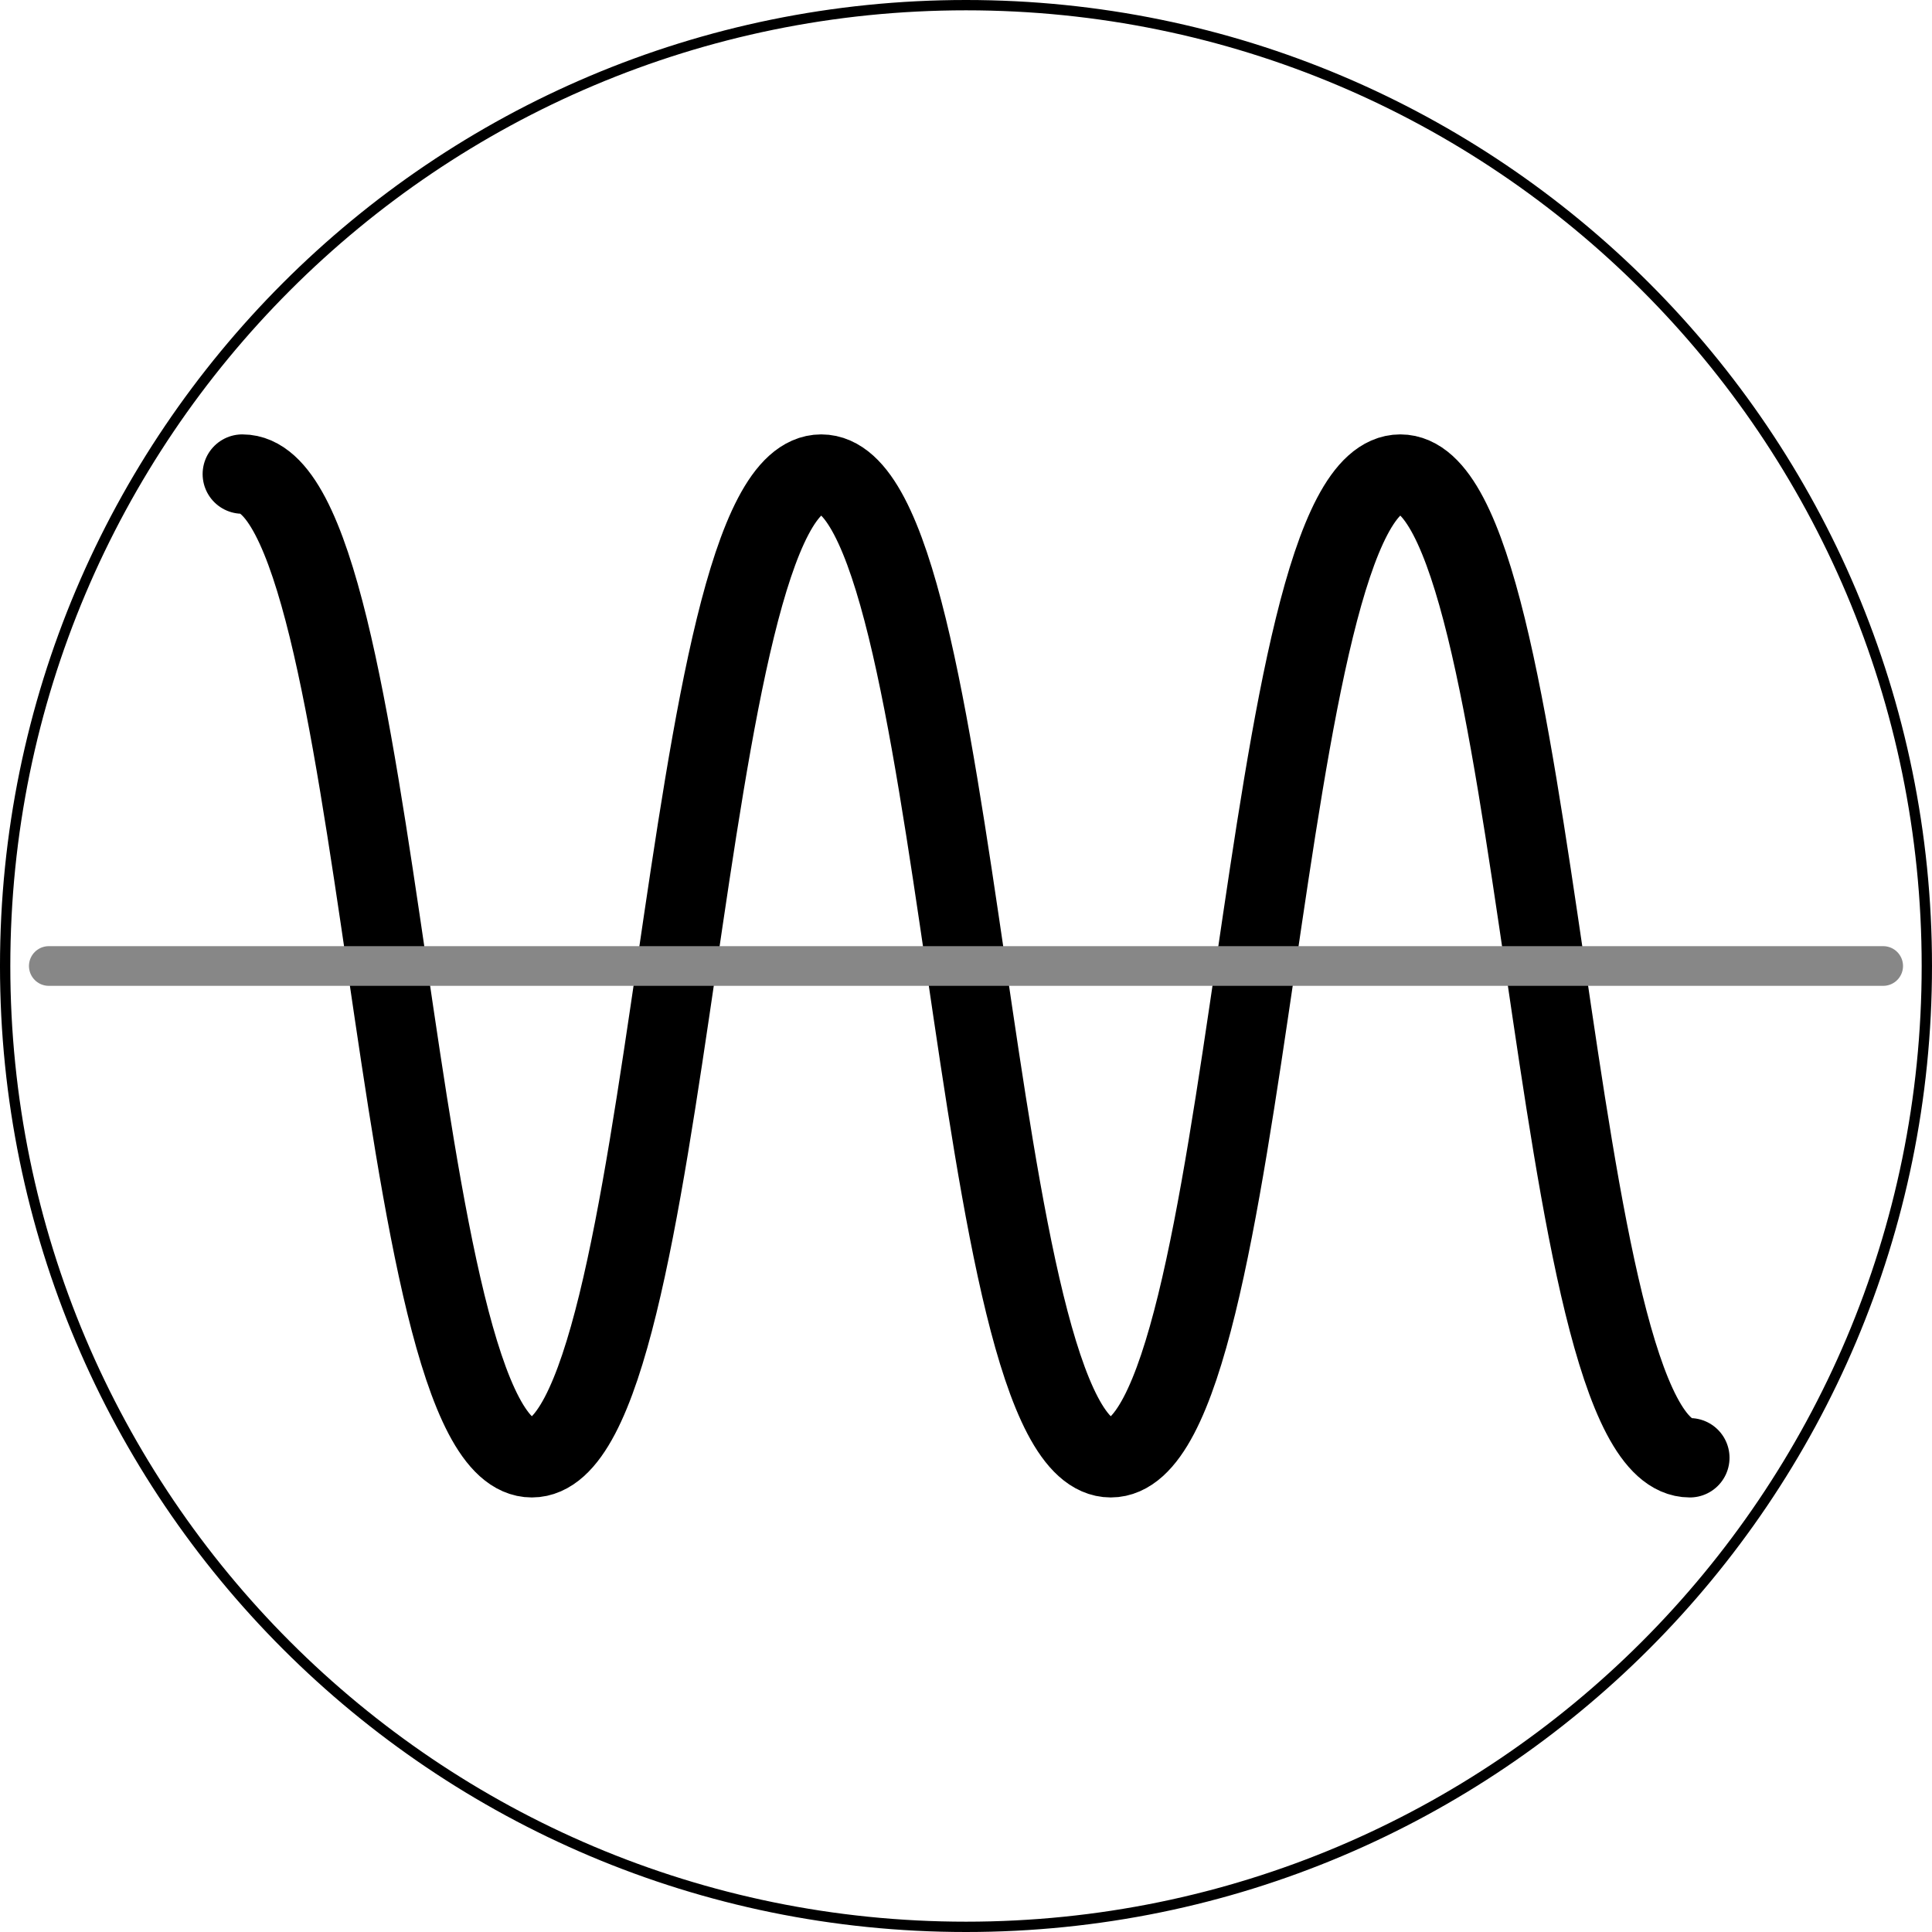
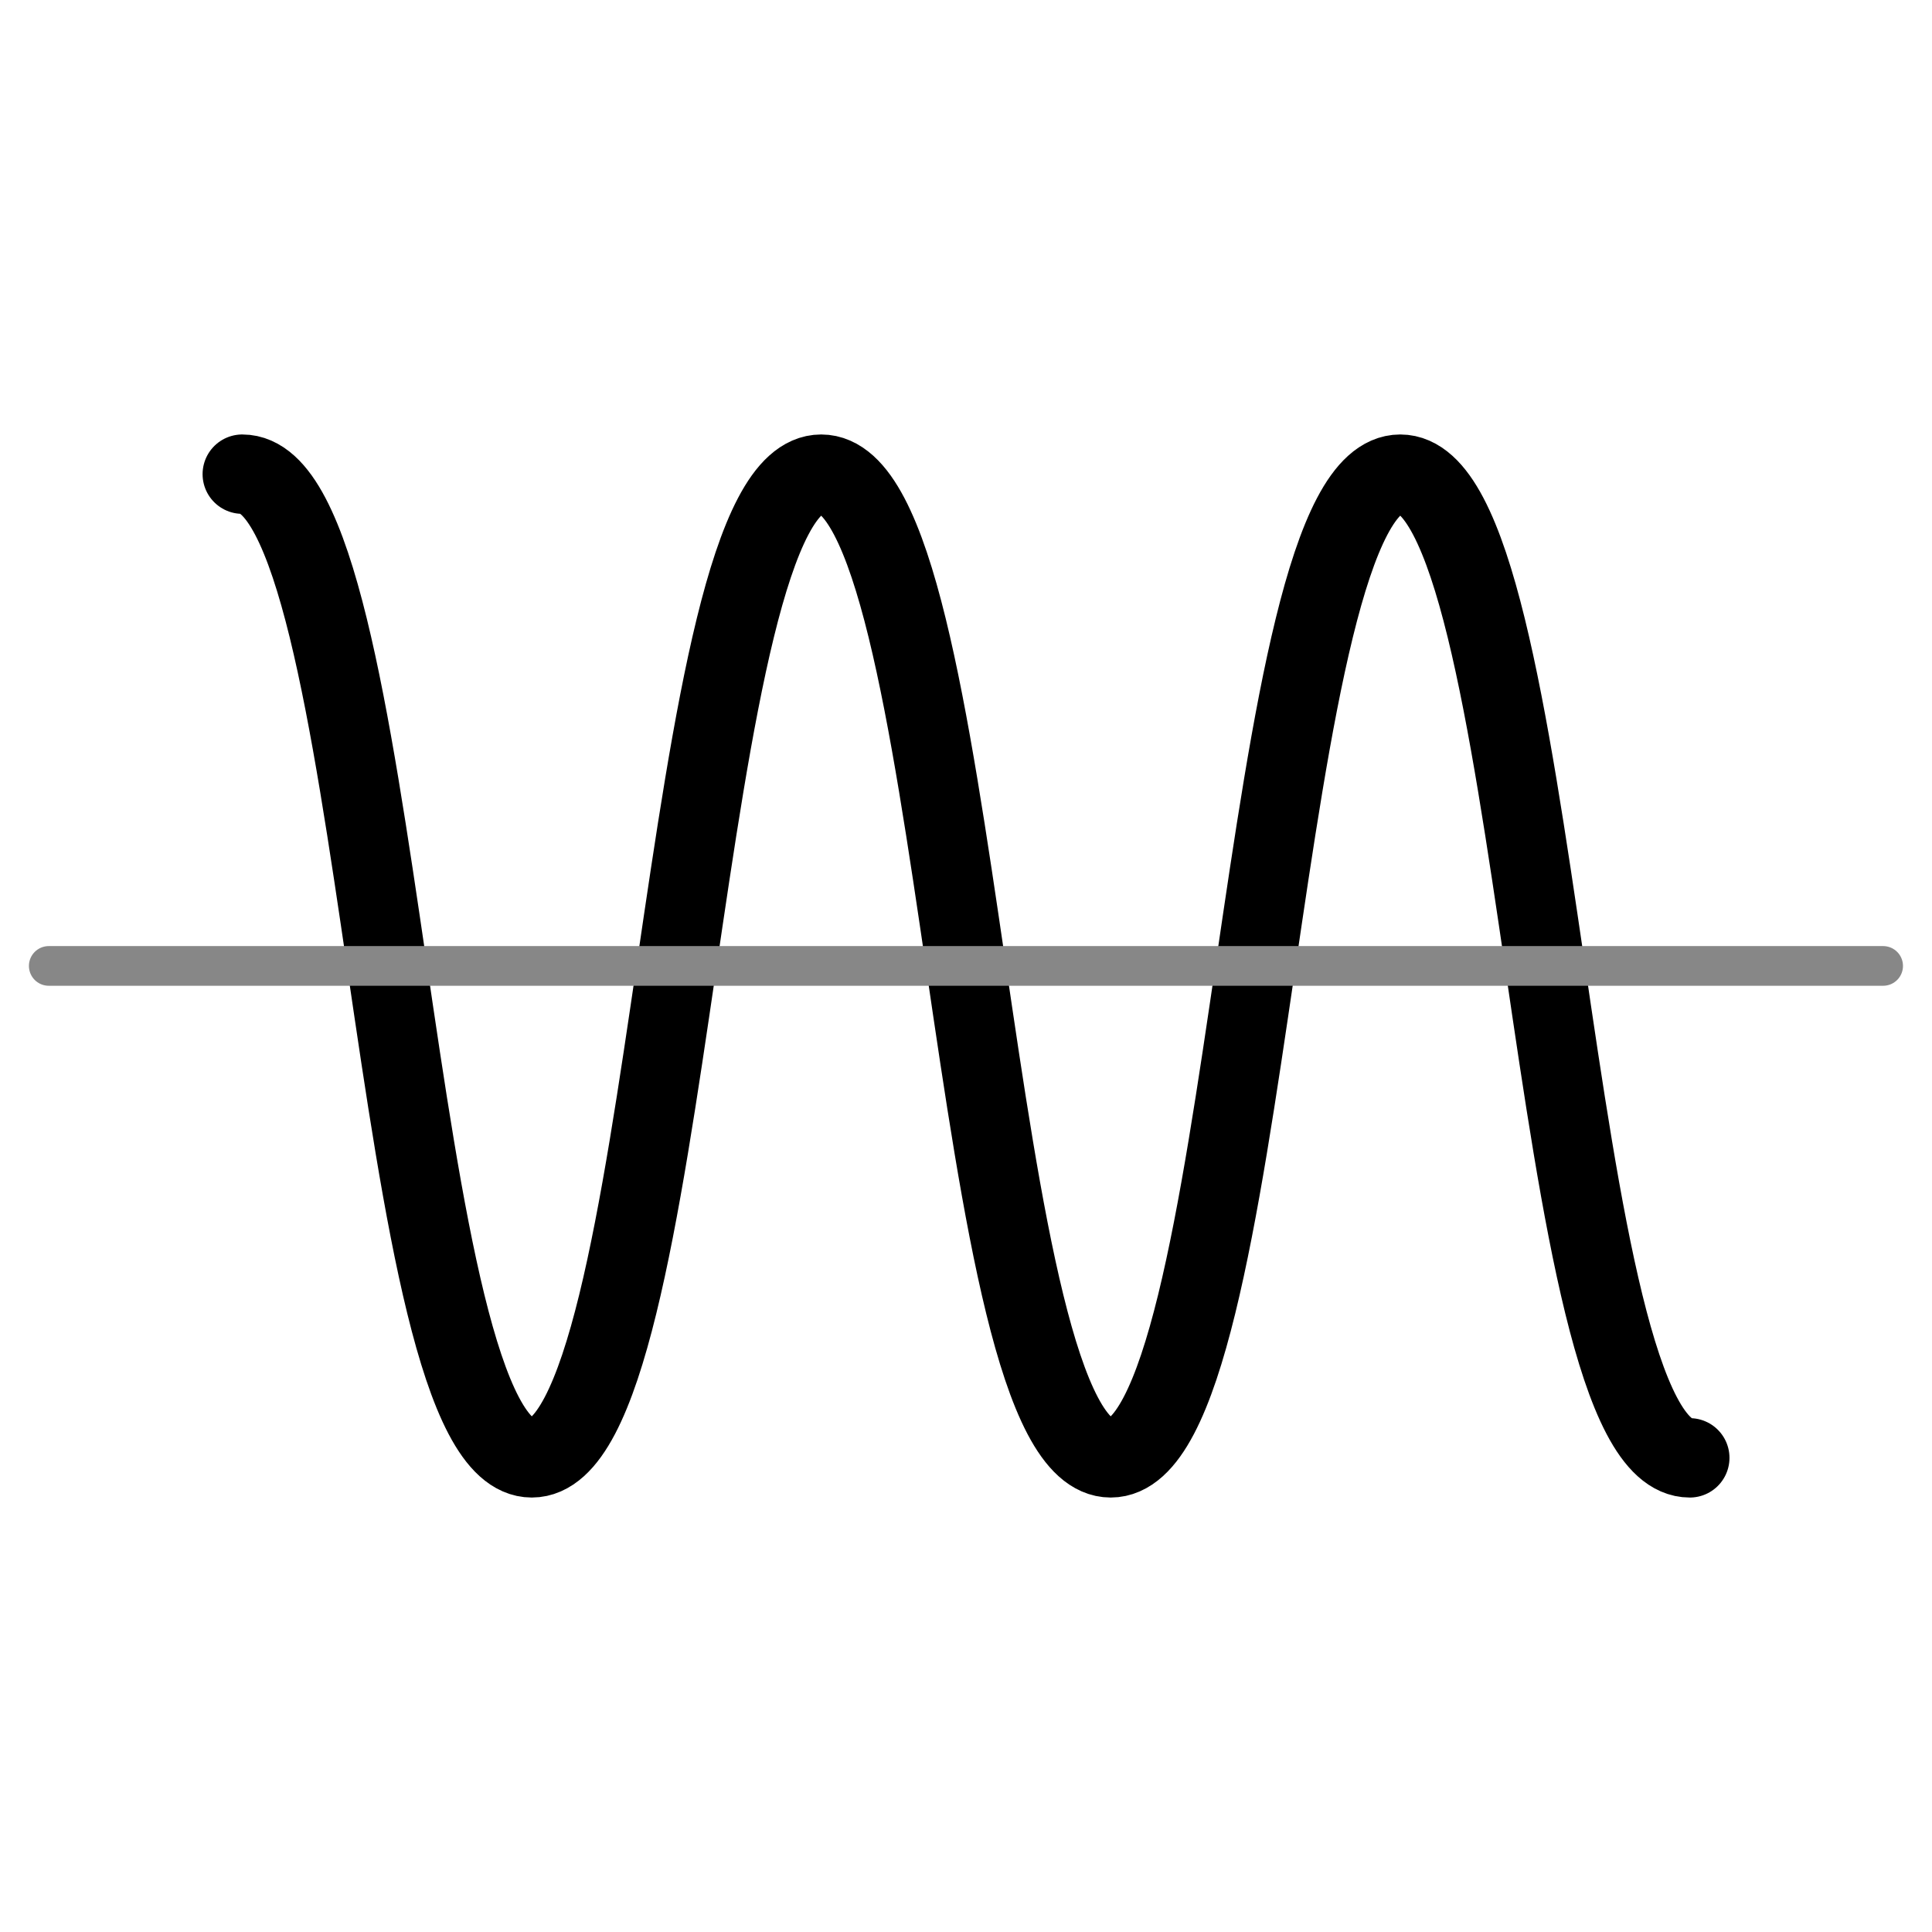
<svg xmlns="http://www.w3.org/2000/svg" width="12.171mm" height="12.171mm" viewBox="0 0 12.171 12.171" version="1.1" id="svg1" xml:space="preserve">
  <defs id="defs1" />
  <g id="layer1" transform="translate(-29.50782,-57.75597)">
-     <g id="g62" transform="translate(4.842439,-10.23257)">
-       <g id="g46-7" transform="translate(-22.68815,8.143046)">
-         <circle style="fill:none;stroke:#000000;stroke-width:0.065" id="path1-1-2" cx="53.439" cy="65.931" r="6.053" />
-         <path class="cls-1" d="m 48.88,62.832 c 0.912,0 0.912,6.197 1.824,6.197 0.912,0 0.912,-6.197 1.823,-6.197 0.912,0 0.912,6.197 1.824,6.197 0.912,0 0.912,-6.197 1.824,-6.197 0.912,0 0.912,6.197 1.824,6.197" id="path1-02-1" style="fill:none;stroke:#000000;stroke-width:0.5;stroke-linecap:round;stroke-linejoin:round;stroke-dasharray:none" />
-         <path style="opacity:1;fill:none;fill-opacity:1;stroke:#878787;stroke-width:0.25;stroke-linecap:round;stroke-linejoin:round;stroke-dasharray:none;stroke-opacity:1" d="M 47.661,65.931 H 59.217" id="path45-7" />
-       </g>
-     </g>
+     <path class="cls-1" d="m 31.034,60.743 c 0.912,0 0.912,6.197 1.824,6.197 0.912,0 0.912,-6.197 1.823,-6.197 0.912,0 0.912,6.197 1.824,6.197 0.912,0 0.912,-6.197 1.824,-6.197 0.912,0 0.912,6.197 1.824,6.197" id="path1-02-1" style="fill:none;stroke:#000000;stroke-width:0.5;stroke-linecap:round;stroke-linejoin:round;stroke-dasharray:none" />
+     <path style="fill:none;fill-opacity:1;stroke:#878787;stroke-width:0.25;stroke-linecap:round;stroke-linejoin:round;stroke-dasharray:none;stroke-opacity:1" d="M 29.815,63.841 H 41.371" id="path45-7" />
  </g>
</svg>
